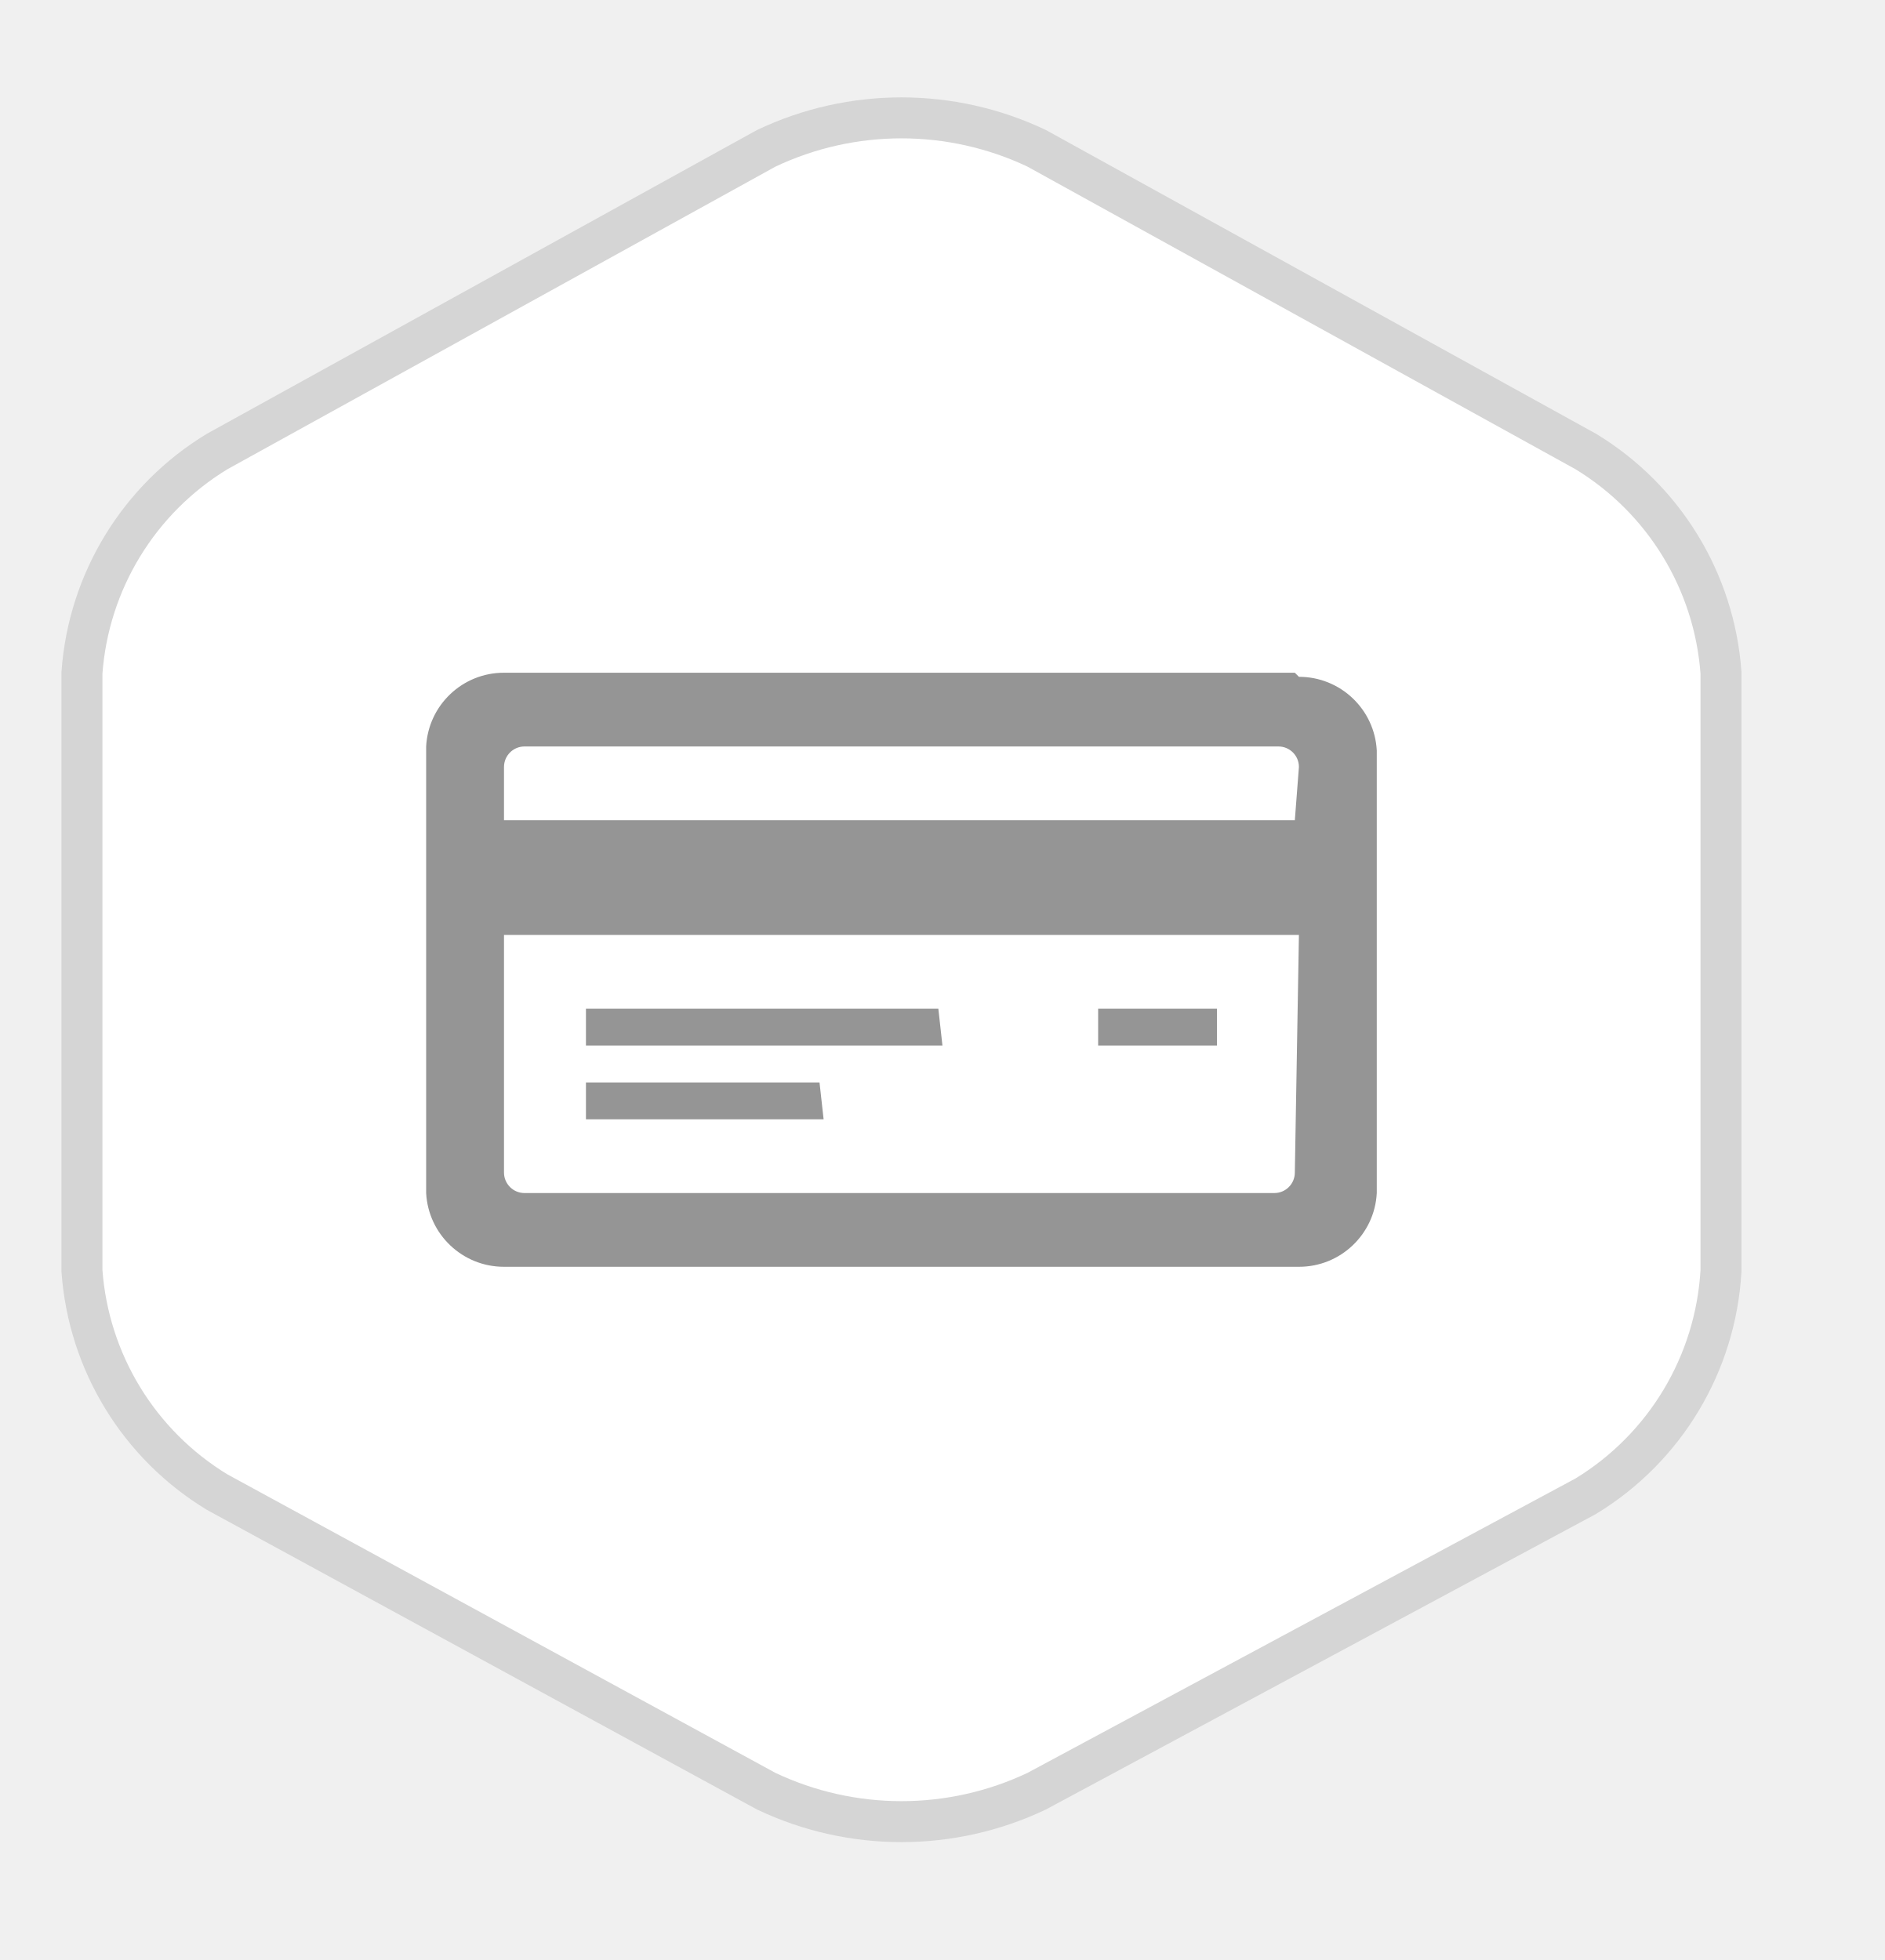
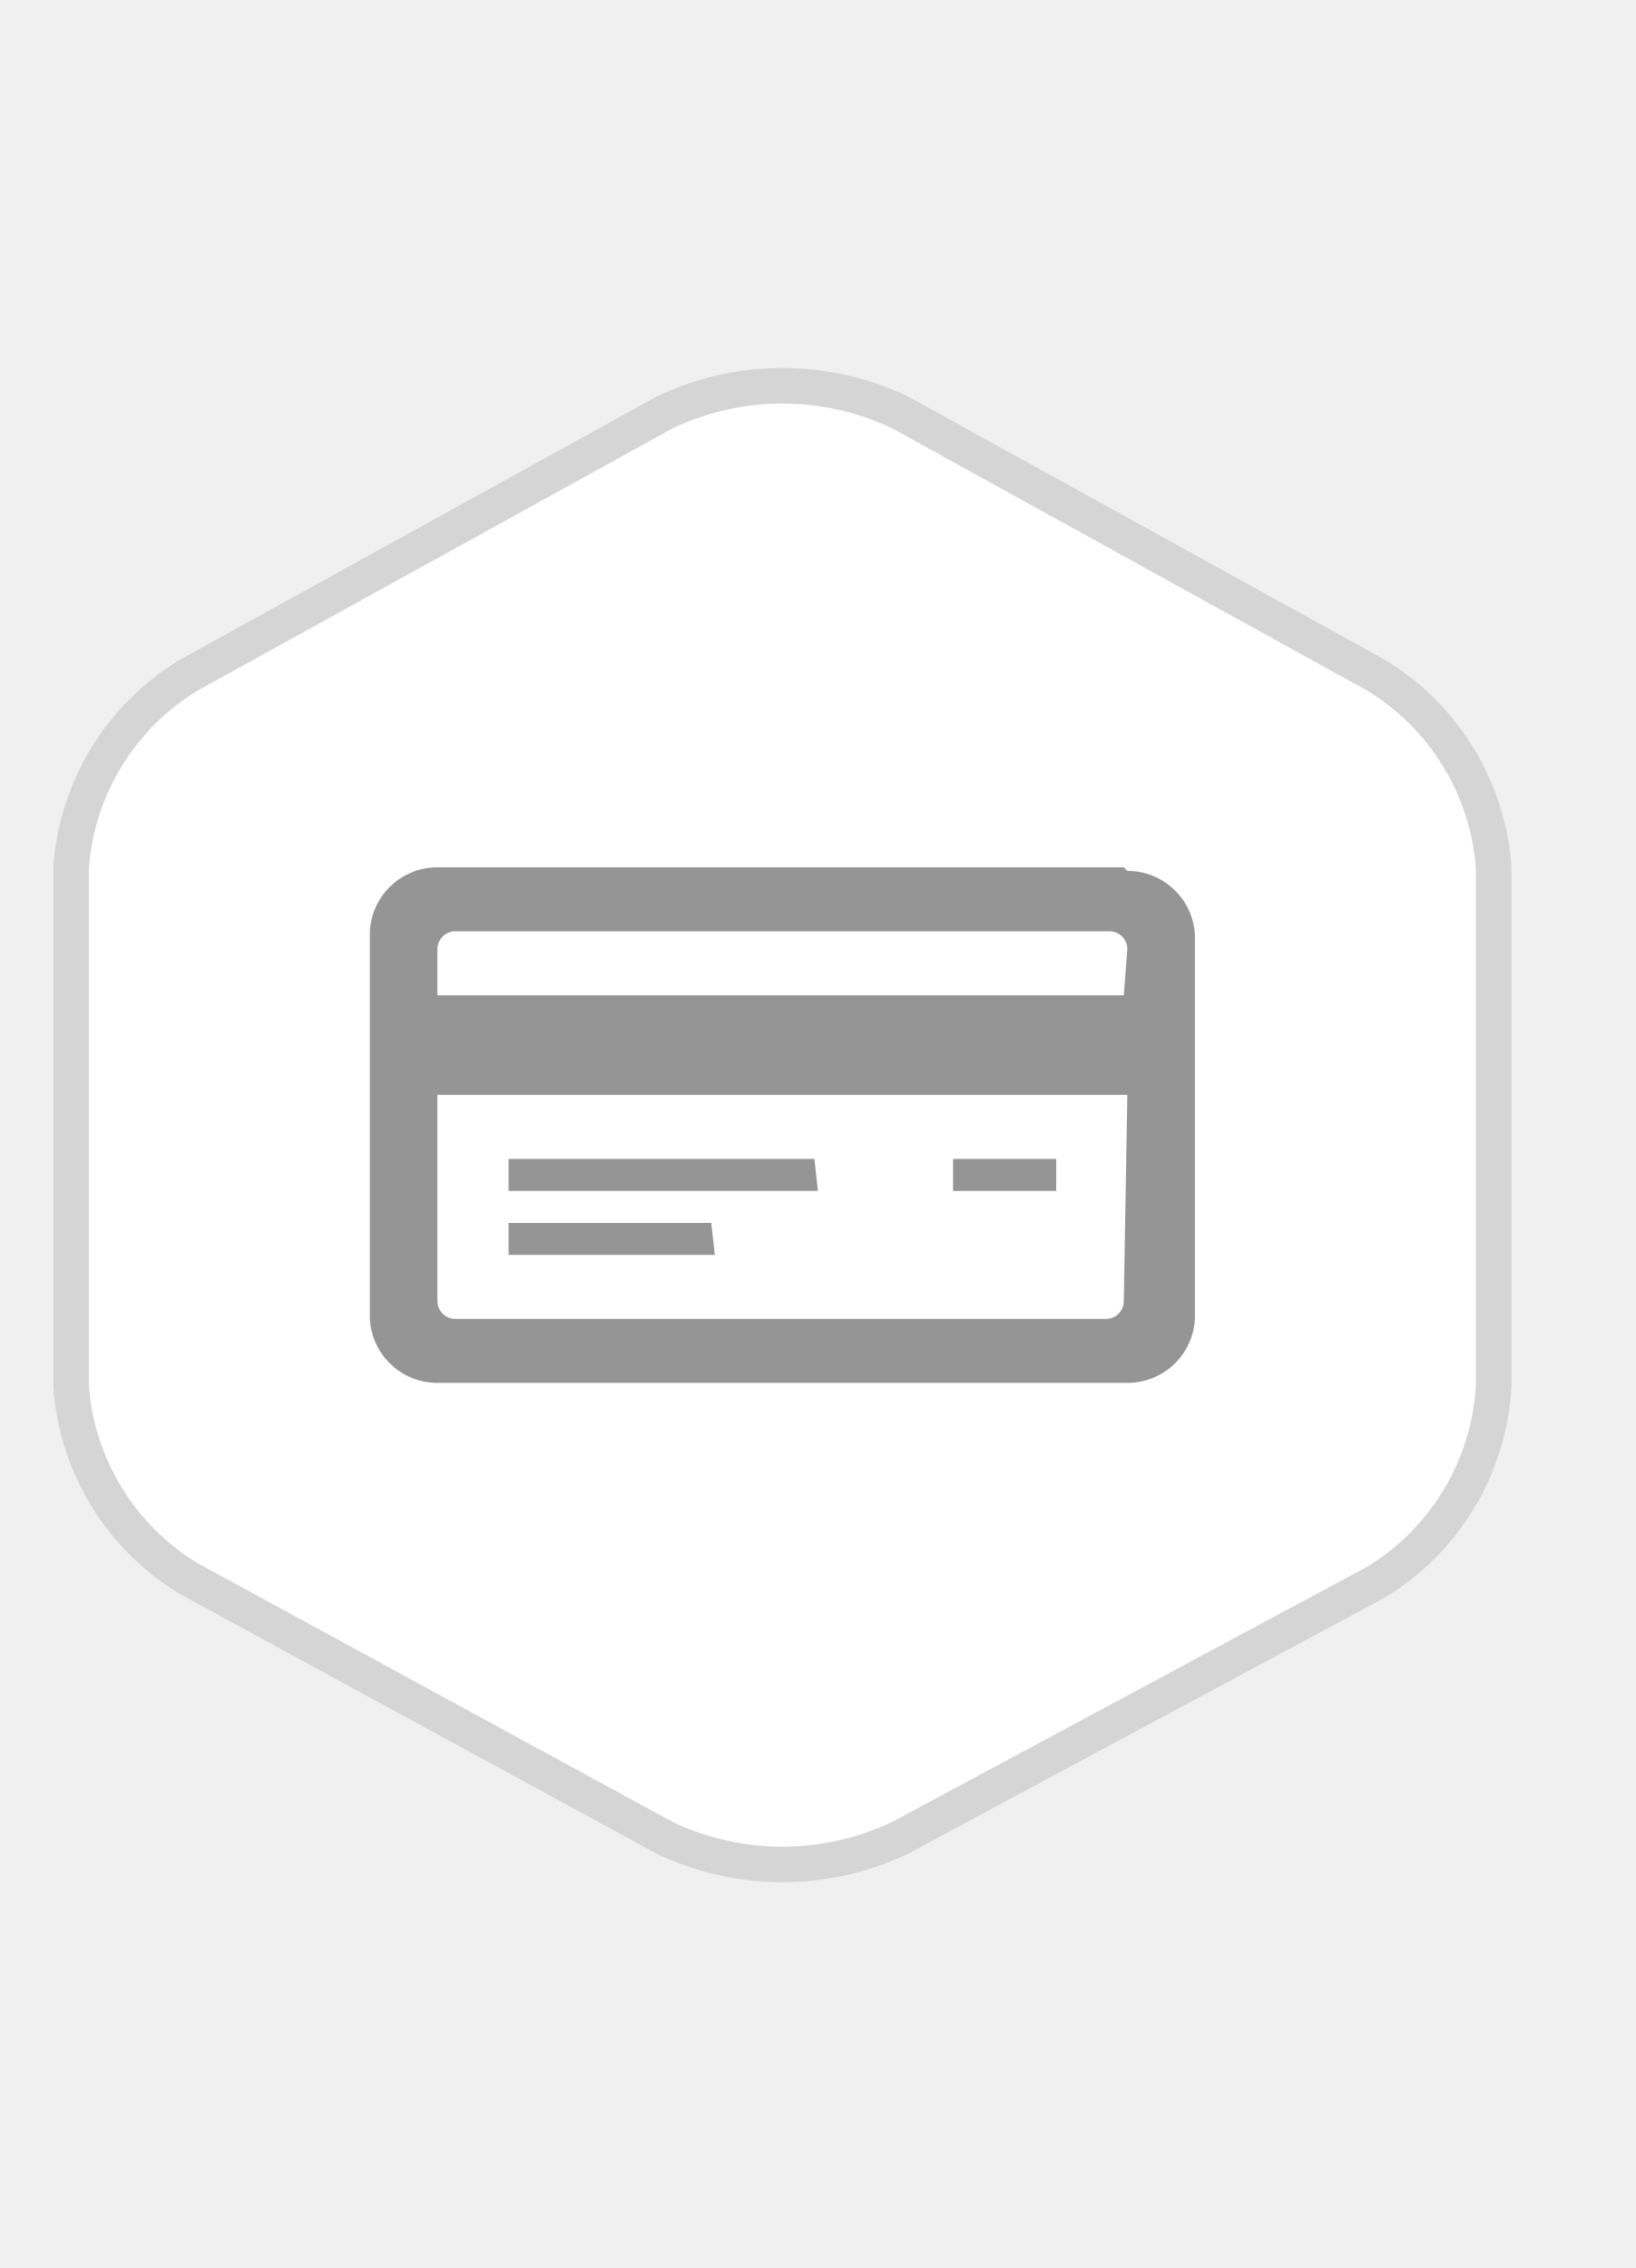
- <svg width="40" height="41.6" viewBox="-2 -2 46 46">
+ <svg width="30" height="41.6" viewBox="-2 -2 46 46">
  <path d="M36.7,33.6A6.9,6.9,0,0,0,40,28.1V13.5a6.9,6.9,0,0,0-3.3-5.4L23.3.7a7.7,7.7,0,0,0-6.6,0L3.3,8.1A6.9,6.9,0,0,0,0,13.5V28.1a6.9,6.9,0,0,0,3.3,5.4l13.4,7.3a7.7,7.7,0,0,0,6.6,0Z" fill="#ffffff" fillRule="evenodd" stroke="#d5d5d5" strokeWidth="3px" />
  <path d="M27.7,21.7H24.8v.9h2.9Zm-6.8,0H12.3v.9H21Zm-2.9,1.8H12.3v.9h5.8Zm11.6-10H10.3a1.9,1.9,0,0,0-1.9,1.8V26.2a1.9,1.9,0,0,0,1.9,1.8H29.7a1.9,1.9,0,0,0,1.9-1.8V15.4A1.9,1.9,0,0,0,29.7,13.6Zm0,12.2a.5.5,0,0,1-.5.5H10.8a.5.5,0,0,1-.5-.5V19.9H29.7Zm0-8.6H10.3V15.8a.5.5,0,0,1,.5-.5H29.2a.5.5,0,0,1,.5.5Z" fill="#959595" />
</svg>
